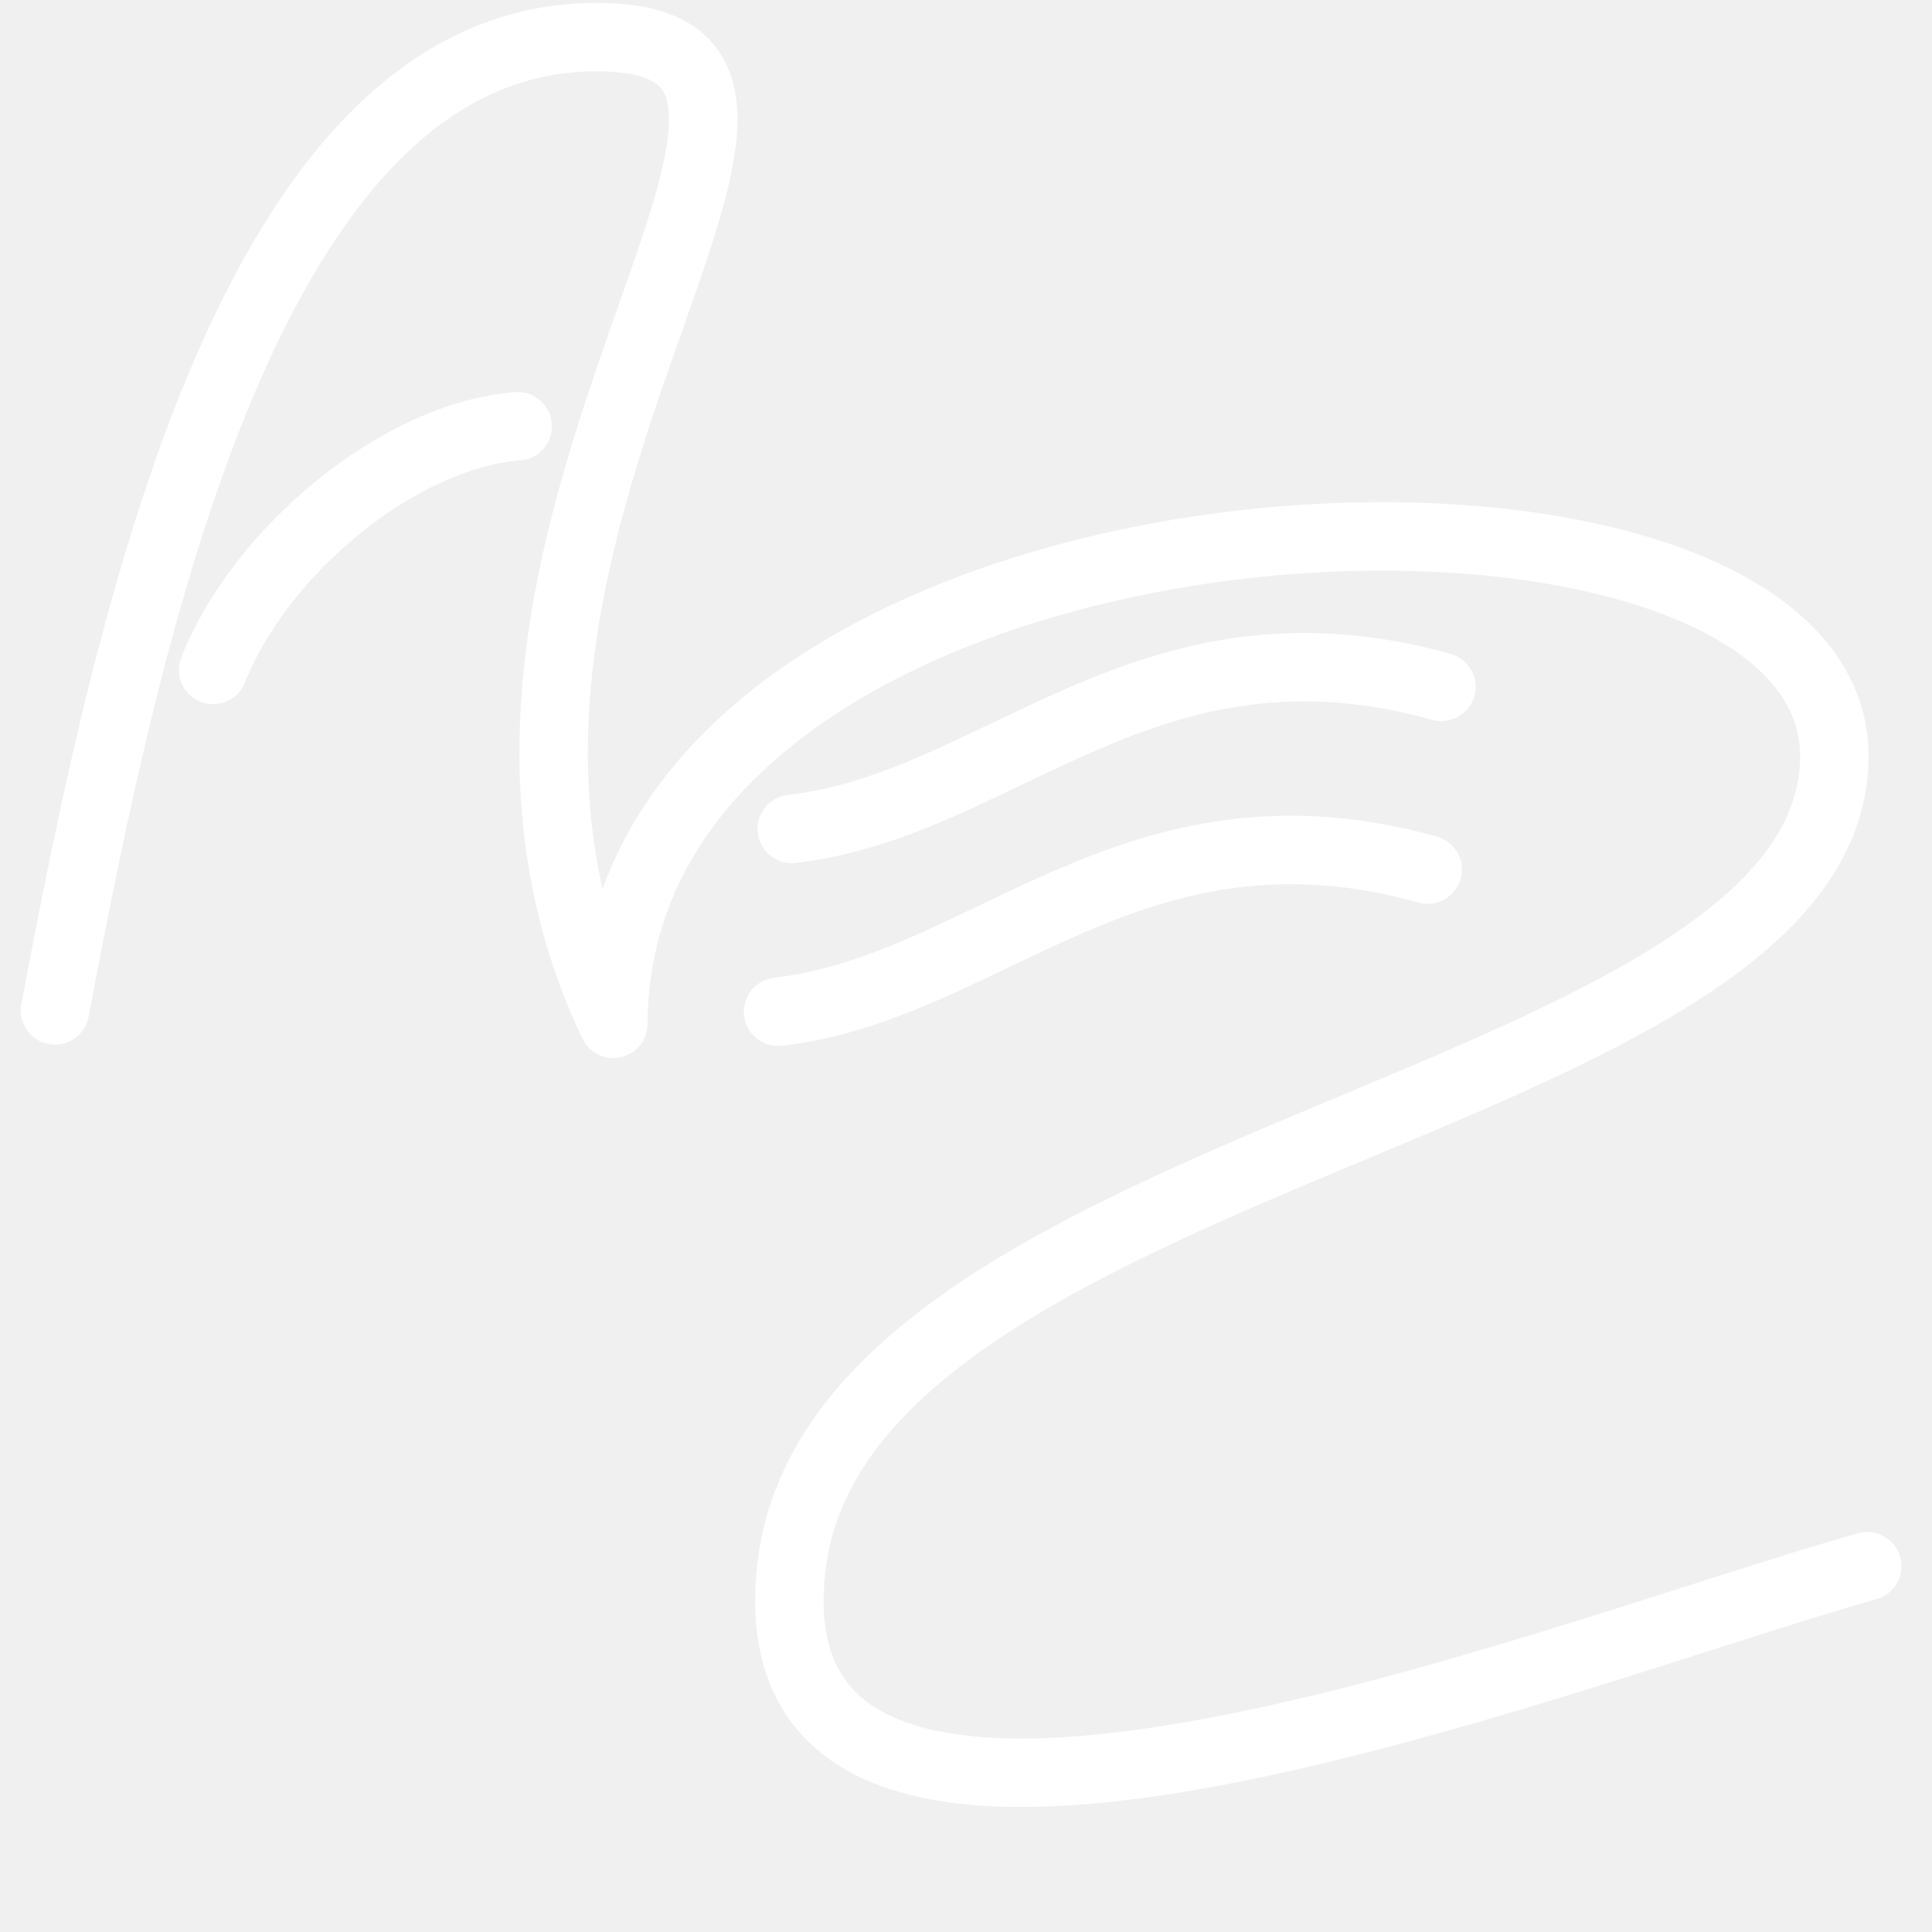
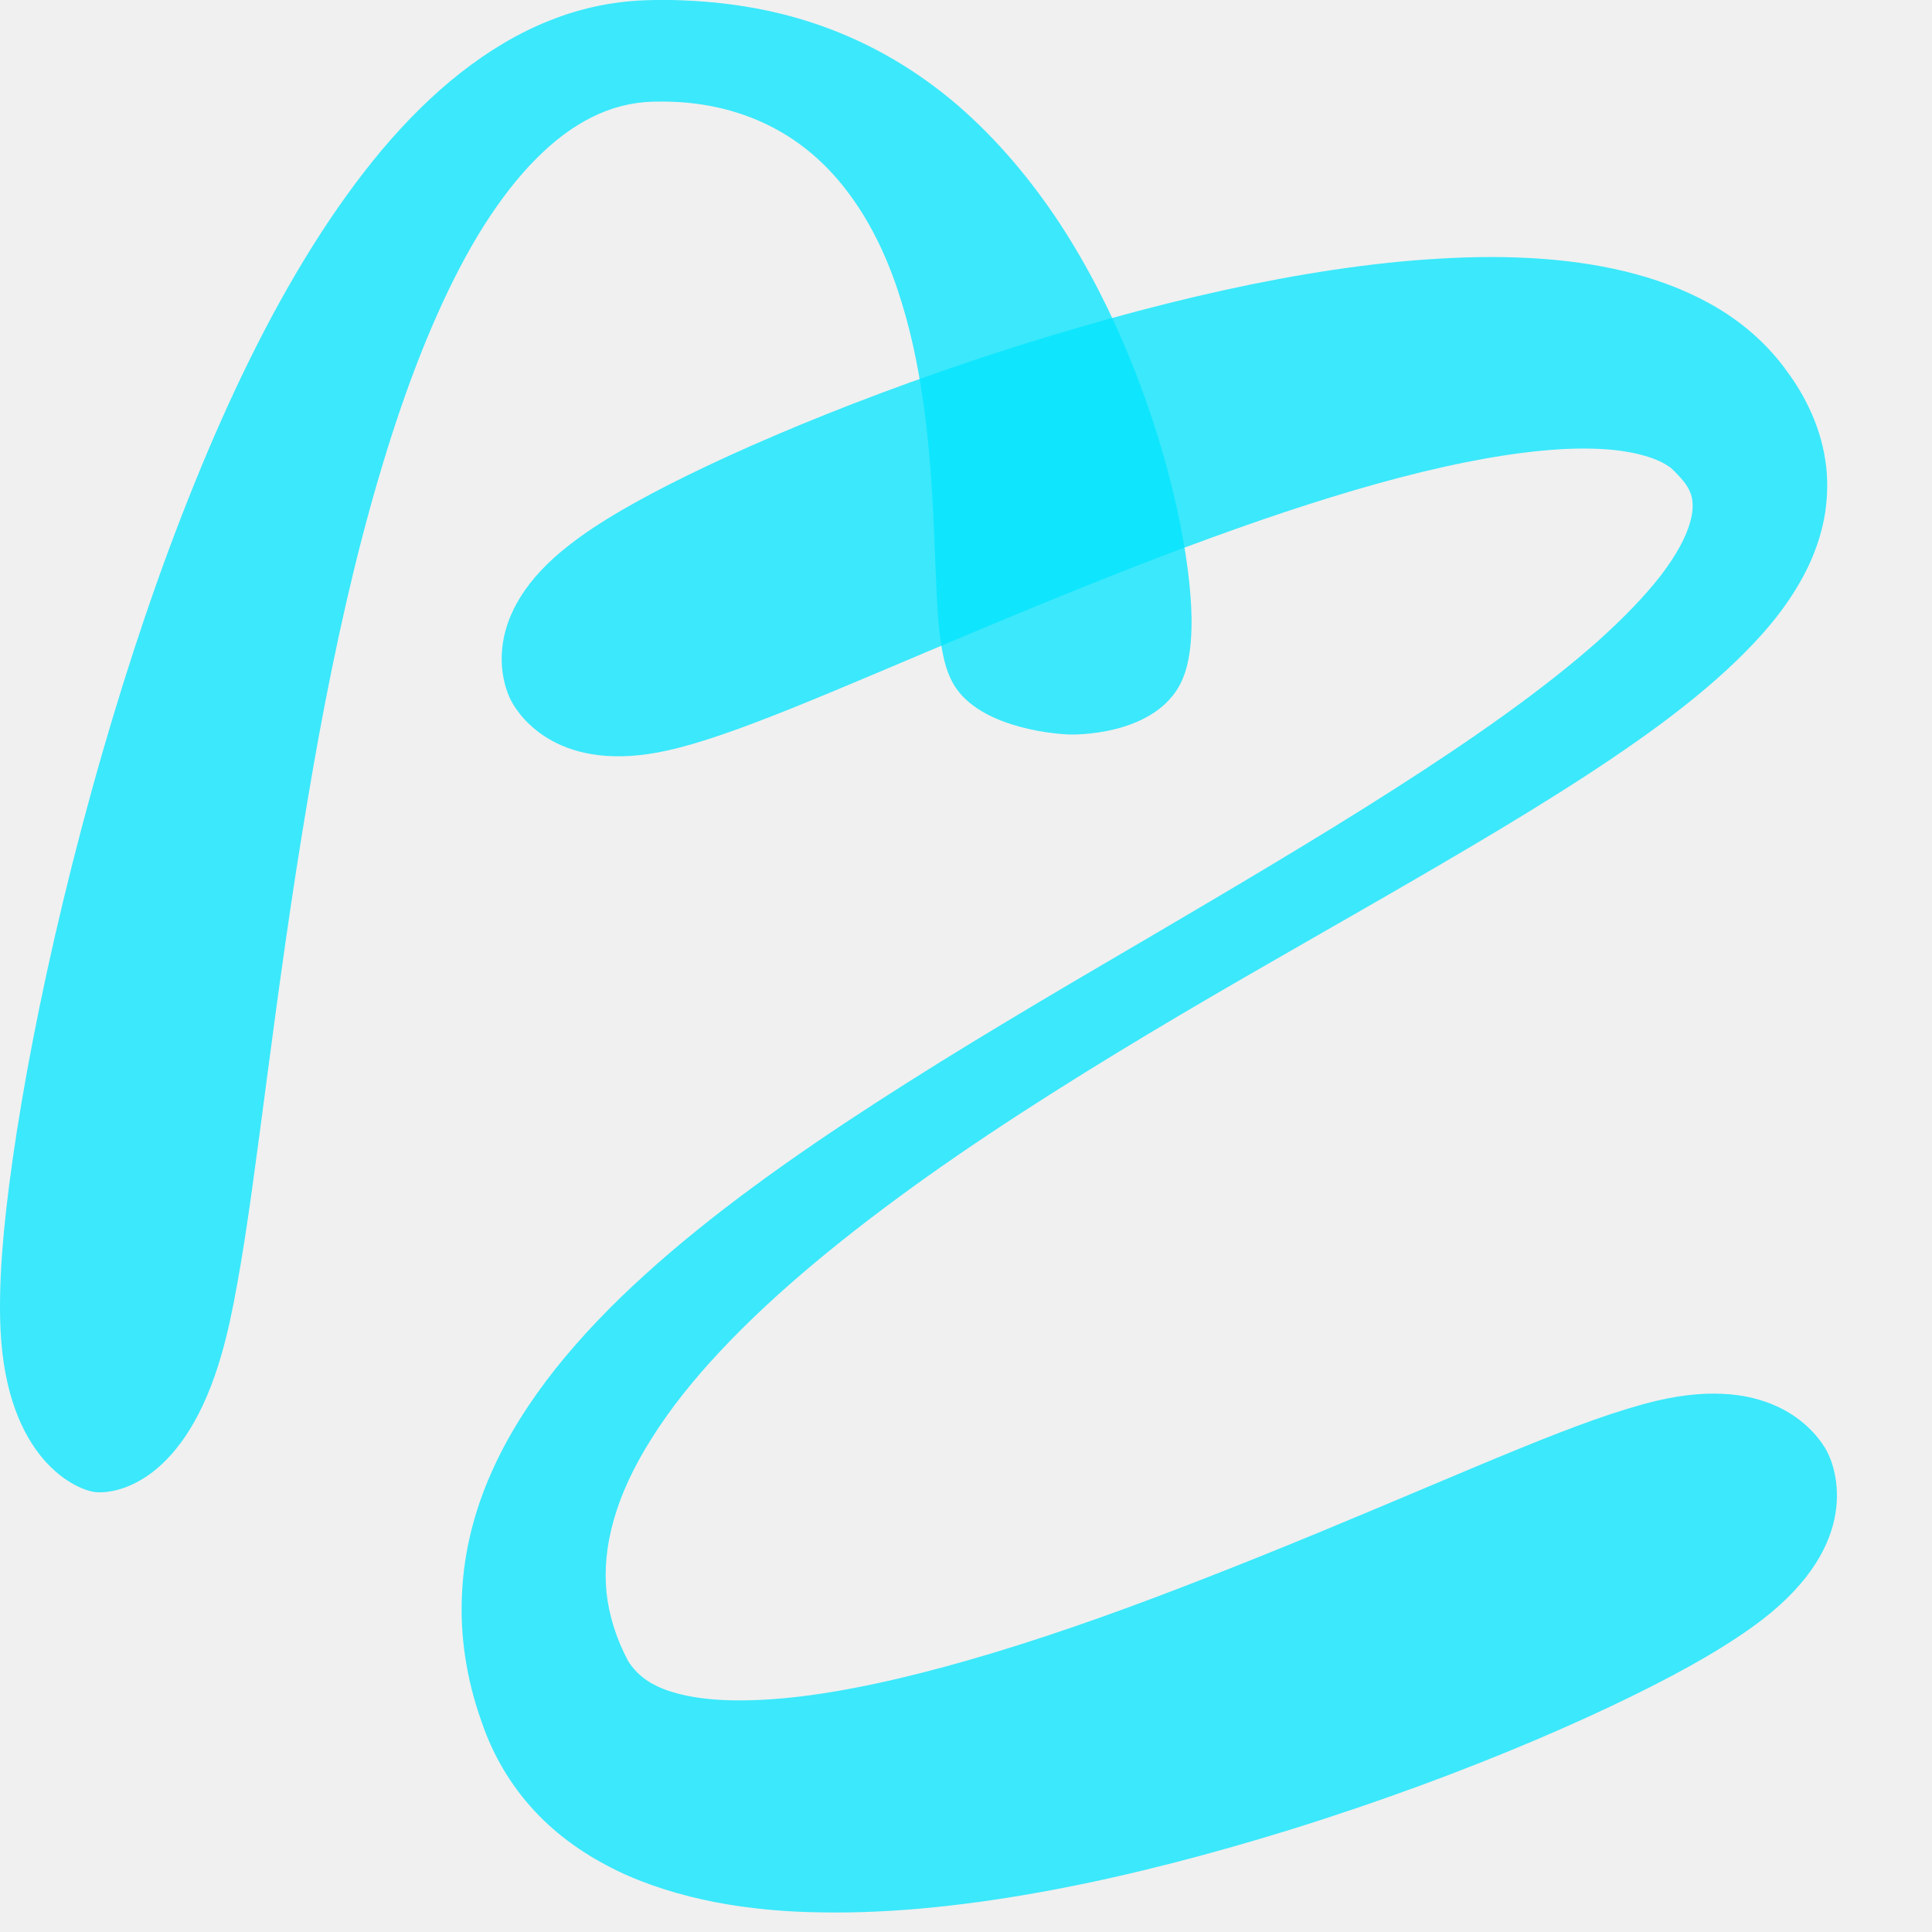
<svg xmlns="http://www.w3.org/2000/svg" width="32" height="32" viewBox="0 0 8.467 8.467" version="1.1" id="svg1">
  <defs id="defs1">
    </defs>
  <g id="layer1">
-     <g id="g1" transform="translate(10.58978,-8.856909)">
-       <path style="fill:none;stroke:#ffffff;stroke-width:0.913;stroke-linecap:round;stroke-dasharray:none;stroke-opacity:1" d="m 2.063,28.288 c 0,0 3.524,-20.42 13.516,-20.59 7.491,-0.127 9.568,10.117 10.273,17.718 0.319,3.44 1.424,3.591 3.461,0.819 5.063,-6.889 15.033,-16.266 21.754,-17.839 7.159,-1.676 16.184,0 16.059,6.393 -0.125,6.393 -15.967,8.243 -14.919,12.049 1.048,3.806 14.781,-2.773 14.781,-2.773" id="path3" transform="translate(-0.728495,-4.763666)" />
-       <path style="fill:none;stroke:#ffffff;stroke-width:0.913;stroke-linecap:round;stroke-dasharray:none;stroke-opacity:1" d="m 39.178,15.975 c 4.103,-3.457 10.899,-5.341 15.966,-5.429" id="path7" />
-       <path style="fill:none;stroke:#ffffff;stroke-width:0.913;stroke-linecap:round;stroke-dasharray:none;stroke-opacity:1" d="m 10.83,17.454 c 1.157,-2.405 4.924,-3.145 6.474,-1e-6" id="path9" />
-       <path style="fill:none;stroke:#ffffff;stroke-width:0.913;stroke-linecap:round;stroke-dasharray:none;stroke-opacity:1" d="m 32.733,23.19 c 4.353,-3.136 11.273,-4.499 16.331,-4.203" id="path1" />
-     </g>
-     <path style="fill:none;stroke:#ffffff;stroke-width:0.3;stroke-dasharray:none;stroke-dashoffset:0;stroke-opacity:1;stroke-linejoin:round;stroke-linecap:round" d="M 0.241,4.428 C 0.563,2.721 1.099,0.197 2.583,0.163 4.067,0.129 1.667,2.35 2.688,4.487 2.695,1.995 8.055,1.789 8.039,3.321 8.022,4.854 3.684,5.043 3.469,6.864 c -0.215,1.821 3.309,0.397 4.714,0" id="path2" />
-     <path style="fill:none;stroke:#ffffff;stroke-width:0.3;stroke-linecap:round;stroke-dasharray:none;stroke-dashoffset:0;stroke-opacity:1" d="M 2.269,1.868 C 1.744,1.909 1.138,2.419 0.934,2.936" id="path4" />
-     <path style="fill:none;stroke:#ffffff;stroke-width:0.3;stroke-linecap:round;stroke-dasharray:none;stroke-dashoffset:0;stroke-opacity:1" d="M 3.47,3.633 C 4.384,3.528 5.027,2.65 6.317,3.01" id="path6" />
-     <path style="fill:none;stroke:#ffffff;stroke-width:0.3;stroke-linecap:round;stroke-dasharray:none;stroke-dashoffset:0;stroke-opacity:1" d="M 3.41,4.434 C 4.325,4.329 4.968,3.451 6.257,3.811" id="path8" />
+     <path style="fill:#00e5ff;fill-opacity:0.75;fill-rule:nonzero;stroke:none;stroke-width:0.8;stroke-linecap:round;stroke-linejoin:round;stroke-dasharray:none" d="m 0.4,6.628 c 0.09,0.007 0.39,-0.044 0.55,-0.608 0.025,-0.087 0.047,-0.188 0.068,-0.307 C 1.105,5.239 1.178,4.468 1.327,3.59 1.39,3.213 1.467,2.823 1.563,2.452 1.657,2.091 1.766,1.754 1.895,1.465 1.959,1.321 2.027,1.191 2.099,1.077 2.172,0.962 2.248,0.864 2.327,0.785 2.407,0.704 2.489,0.643 2.572,0.602 c 0.086,-0.043 0.174,-0.065 0.265,-0.068 0.016,-4.6713e-4 0.032,-6.353e-4 0.048,-5.1518e-4 0.189,0.001 0.354,0.045 0.494,0.121 0.142,0.077 0.255,0.187 0.345,0.318 C 3.813,1.101 3.88,1.251 3.929,1.412 c 0.051,0.164 0.083,0.337 0.104,0.505 0.048,0.387 0.038,0.733 0.063,0.948 0.011,0.091 0.027,0.16 0.056,0.213 0.102,0.191 0.42,0.225 0.504,0.229 0.084,0.004 0.413,-0.014 0.507,-0.248 0.026,-0.064 0.038,-0.15 0.037,-0.26 C 5.197,2.551 5.118,2.122 4.933,1.667 4.852,1.467 4.749,1.261 4.622,1.067 4.496,0.876 4.347,0.698 4.173,0.548 3.994,0.395 3.795,0.278 3.573,0.2 3.357,0.124 3.129,0.09 2.888,0.088 2.868,0.088 2.848,0.088 2.827,0.089 2.677,0.092 2.53,0.121 2.388,0.178 2.251,0.232 2.121,0.31 1.997,0.407 1.876,0.502 1.761,0.616 1.652,0.745 1.545,0.873 1.443,1.015 1.346,1.17 1.153,1.478 0.981,1.834 0.83,2.208 0.674,2.592 0.54,2.996 0.428,3.383 0.168,4.283 0.022,5.107 -0.013,5.583 -0.022,5.708 -0.024,5.816 -0.02,5.91 0.006,6.491 0.319,6.622 0.4,6.628 Z" id="path1" transform="translate(0.02198494,-0.08840059)" />
+     <path style="fill:#00e5ff;fill-opacity:0.75;fill-rule:nonzero;stroke:none;stroke-width:0.8;stroke-linecap:round;stroke-linejoin:round;stroke-dasharray:none" d="m 2.239,3.069 c 0.04,0.077 0.216,0.325 0.686,0.22 0.072,-0.016 0.154,-0.04 0.249,-0.073 C 3.529,3.094 4.081,2.84 4.762,2.567 5.04,2.455 5.337,2.342 5.631,2.244 5.908,2.152 6.177,2.075 6.423,2.026 c 0.24,-0.048 0.439,-0.067 0.597,-0.058 0.076,0.004 0.137,0.015 0.186,0.029 0.047,0.013 0.086,0.031 0.116,0.053 0.025,0.023 0.043,0.043 0.056,0.059 0.013,0.016 0.022,0.031 0.028,0.046 0.007,0.015 0.011,0.032 0.012,0.054 9.791e-4,0.022 -0.002,0.048 -0.011,0.08 C 7.389,2.353 7.347,2.433 7.277,2.524 7.206,2.615 7.112,2.712 6.998,2.814 6.763,3.022 6.455,3.238 6.117,3.454 5.766,3.679 5.366,3.914 4.995,4.132 c -2.511e-4,1.476e-4 -0.007,0.004 -0.007,0.004 C 4.619,4.352 4.21,4.592 3.835,4.835 3.475,5.068 3.121,5.319 2.827,5.586 2.683,5.716 2.55,5.854 2.435,5.998 2.322,6.141 2.224,6.293 2.152,6.457 2.08,6.62 2.034,6.795 2.025,6.98 c -0.01,0.186 0.018,0.376 0.086,0.567 0.05,0.147 0.128,0.278 0.232,0.39 0.104,0.112 0.229,0.197 0.363,0.262 0.135,0.065 0.28,0.108 0.427,0.137 0.15,0.029 0.307,0.043 0.465,0.045 0.325,0.006 0.671,-0.034 1.007,-0.097 C 4.964,8.217 5.323,8.121 5.653,8.019 6.454,7.77 7.118,7.47 7.47,7.265 7.571,7.206 7.654,7.151 7.722,7.099 8.161,6.761 8.047,6.437 8.007,6.361 7.963,6.279 7.772,6.018 7.26,6.139 7.18,6.158 7.089,6.186 6.984,6.223 6.597,6.36 5.995,6.639 5.27,6.921 4.973,7.037 4.66,7.151 4.355,7.243 4.067,7.33 3.795,7.396 3.553,7.429 3.437,7.445 3.332,7.452 3.239,7.452 3.147,7.452 3.071,7.444 3.008,7.431 2.947,7.418 2.898,7.401 2.859,7.379 2.821,7.358 2.784,7.328 2.753,7.28 2.699,7.178 2.669,7.078 2.658,6.979 2.648,6.878 2.658,6.773 2.69,6.66 2.723,6.545 2.778,6.426 2.857,6.302 2.936,6.176 3.037,6.049 3.156,5.922 3.401,5.66 3.715,5.405 4.057,5.161 4.413,4.908 4.802,4.667 5.172,4.448 c 5.9e-6,-3.4e-6 0.007,-0.004 0.007,-0.004 C 5.553,4.223 5.947,4.003 6.319,3.785 6.668,3.581 7.009,3.373 7.285,3.168 7.42,3.067 7.545,2.963 7.65,2.856 7.755,2.751 7.847,2.635 7.912,2.508 c 0.033,-0.064 0.059,-0.133 0.076,-0.206 0.017,-0.073 0.023,-0.149 0.018,-0.228 C 8,1.996 7.982,1.918 7.952,1.842 7.922,1.767 7.882,1.695 7.832,1.628 7.752,1.516 7.651,1.426 7.537,1.356 7.422,1.286 7.297,1.236 7.167,1.201 6.905,1.13 6.611,1.116 6.316,1.133 6.007,1.15 5.682,1.202 5.367,1.271 5.03,1.345 4.696,1.44 4.391,1.538 3.647,1.779 3.045,2.049 2.723,2.237 2.632,2.29 2.557,2.34 2.497,2.387 2.097,2.695 2.202,2.997 2.239,3.069 Z" id="path2" />
  </g>
</svg>
